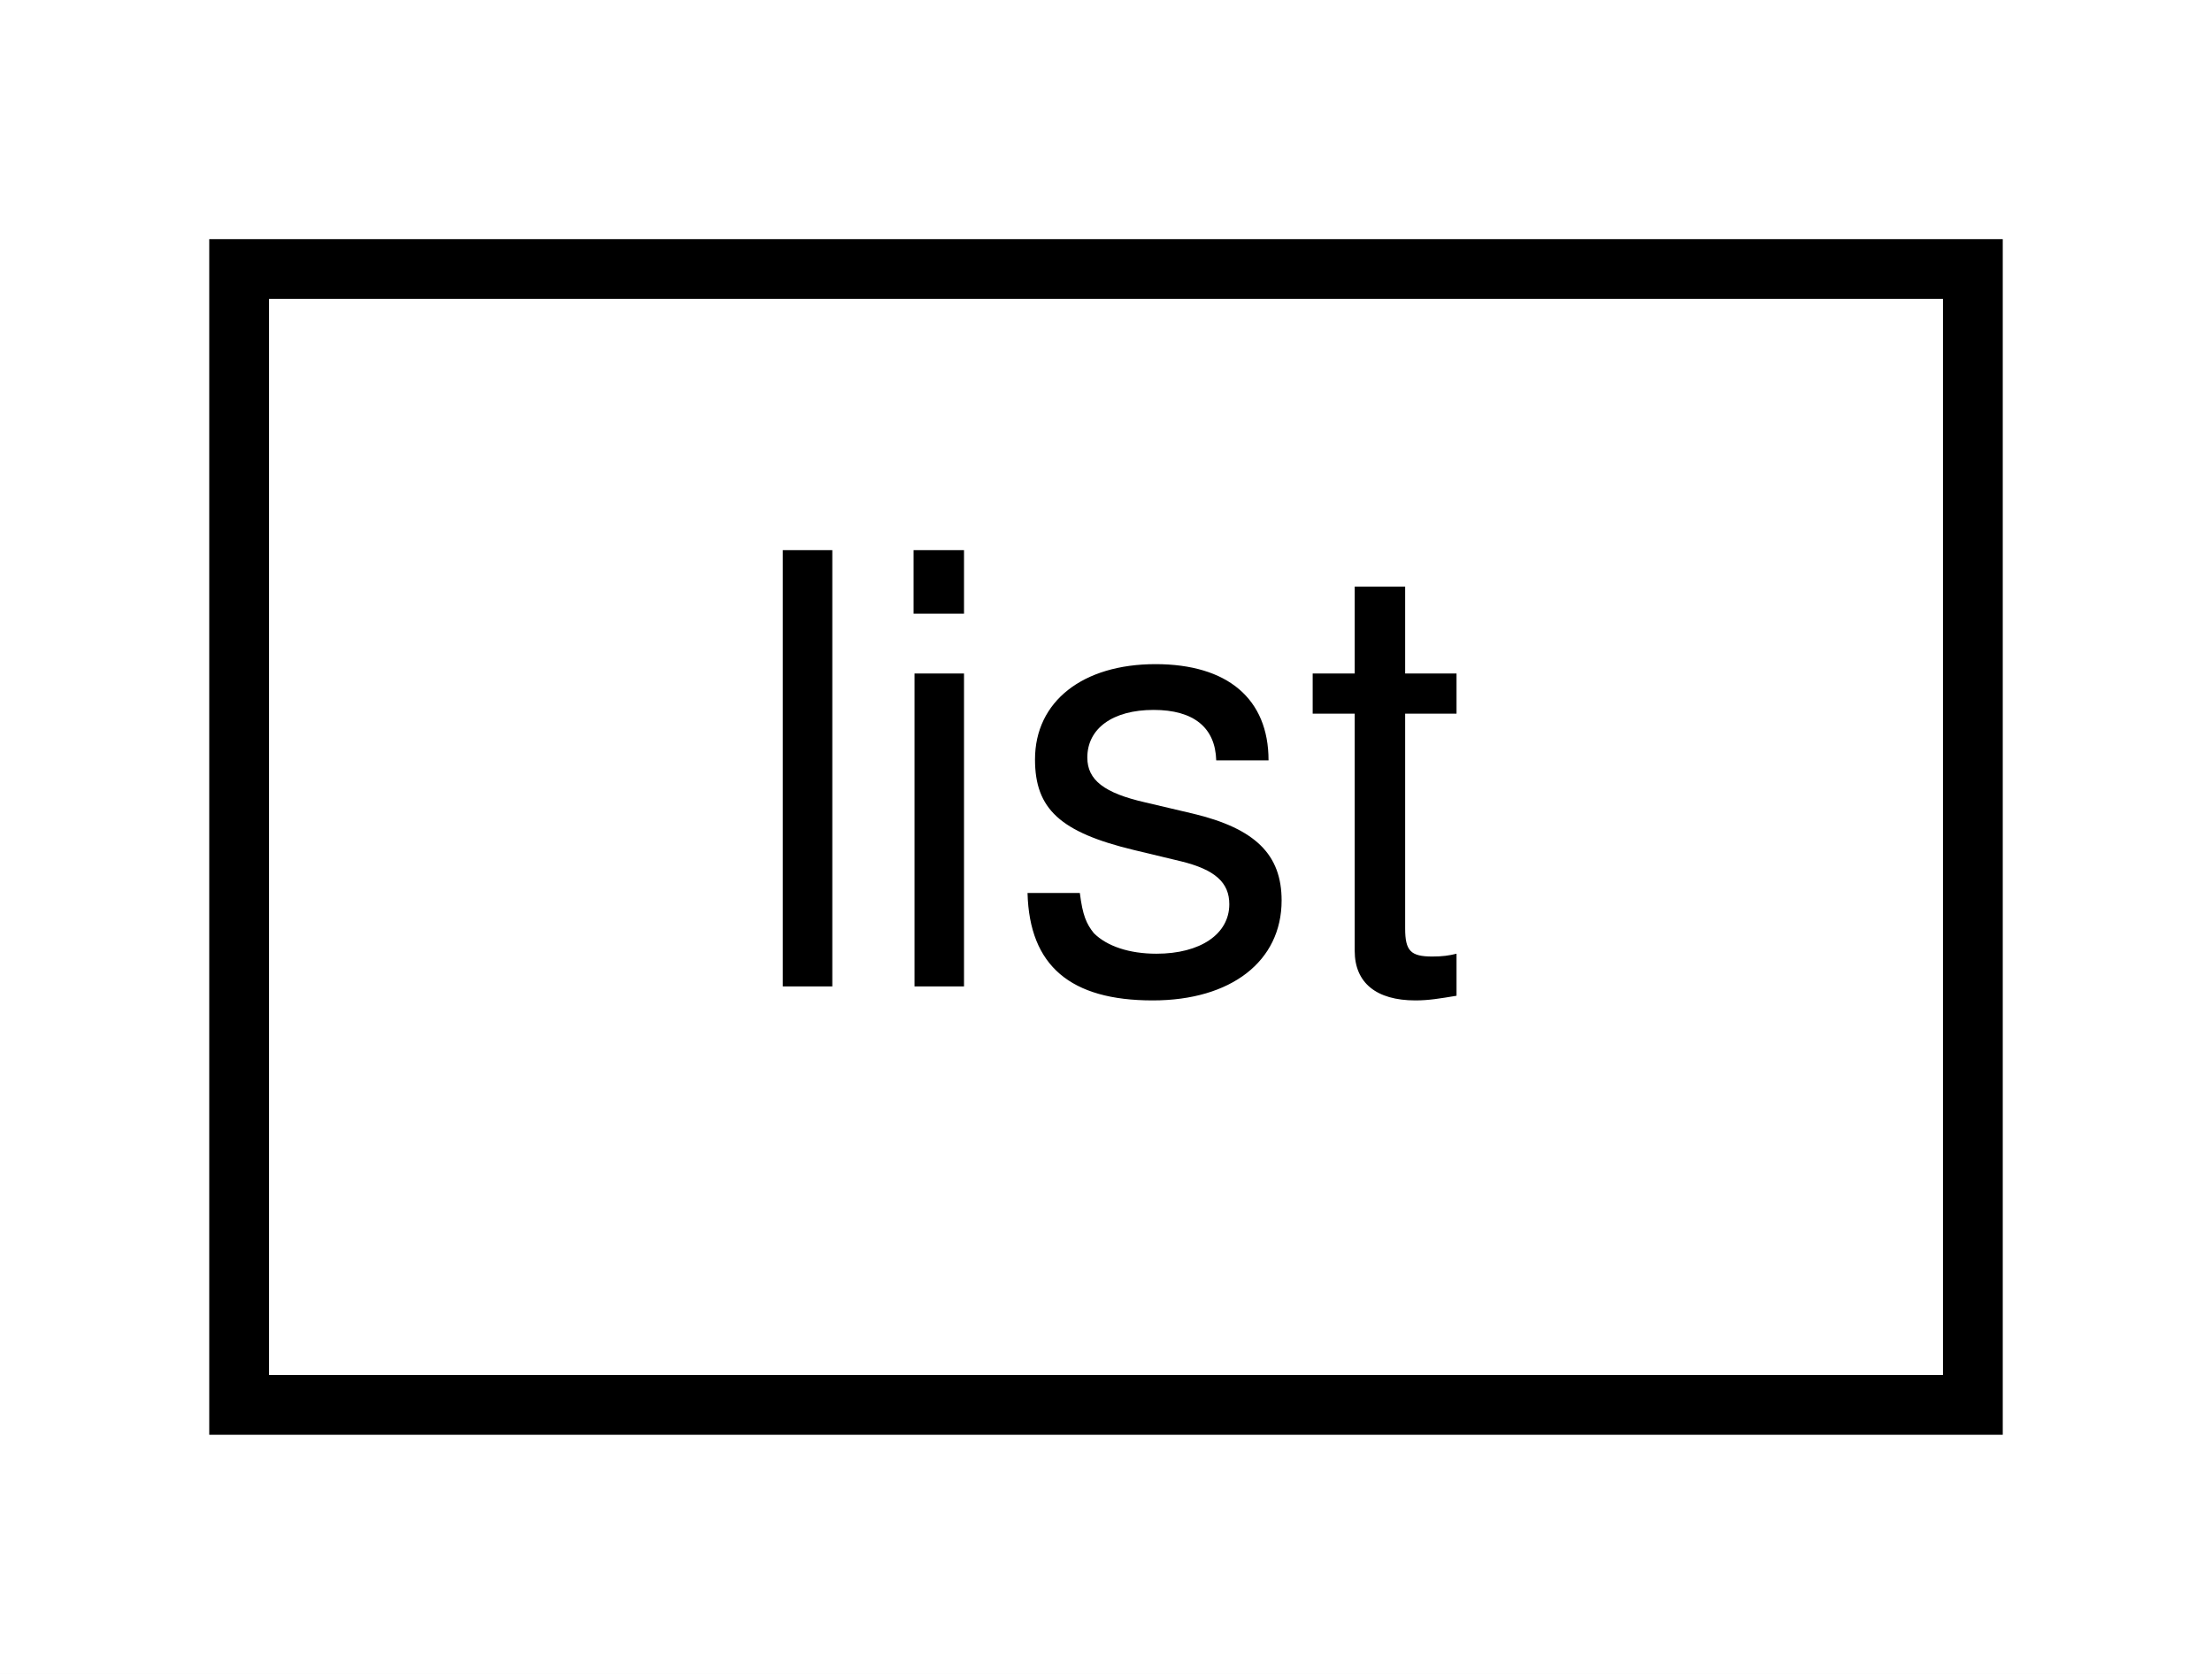
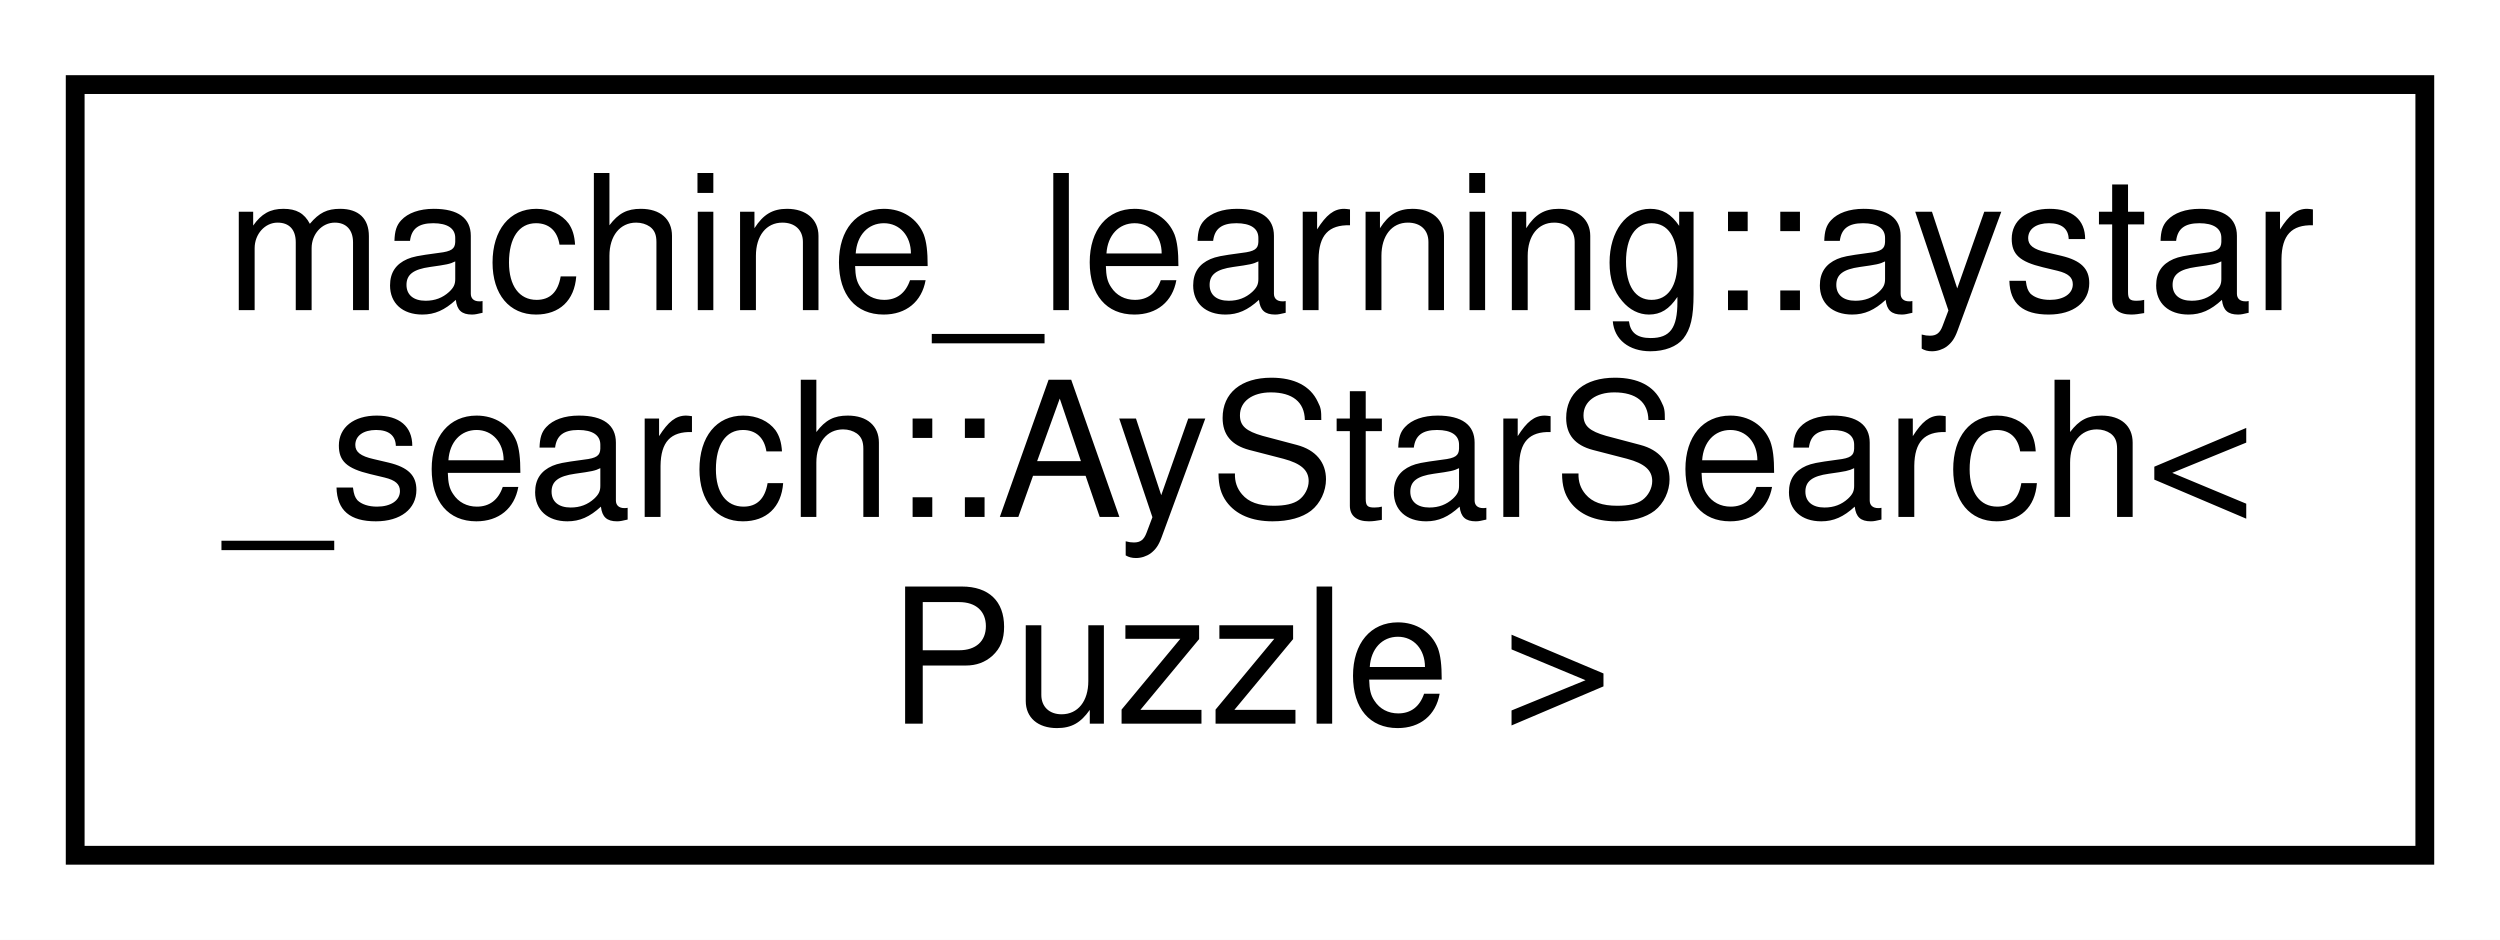
- <svg xmlns="http://www.w3.org/2000/svg" xmlns:xlink="http://www.w3.org/1999/xlink" width="37pt" height="28pt" viewBox="0.00 0.00 37.00 28.00">
-   <g id="graph0" class="graph" transform="scale(1 1) rotate(0) translate(4 24)">
-     <polygon fill="white" stroke="transparent" points="-4,4 -4,-24 33,-24 33,4 -4,4" />
+ <svg xmlns="http://www.w3.org/2000/svg" xmlns:xlink="http://www.w3.org/1999/xlink" width="133pt" height="50pt" viewBox="0.00 0.00 133.00 50.00">
+   <g id="graph0" class="graph" transform="scale(1 1) rotate(0) translate(4 46)">
+     <polygon fill="white" stroke="transparent" points="-4,4 -4,-46 129,-46 129,4 -4,4" />
    <g id="node1" class="node">
      <g id="a_node1">
-         <a xlink:href="d8/d10/structlist.html" target="_top" xlink:title=" ">
-           <polygon fill="white" stroke="black" points="0,-0.5 0,-19.5 29,-19.5 29,-0.5 0,-0.5" />
-           <text text-anchor="middle" x="14.5" y="-7.5" font-family="Helvetica,sans-Serif" font-size="10.00">list</text>
+         <a xlink:href="da/d02/classmachine__learning_1_1aystar__search_1_1_ay_star_search.html" target="_top" xlink:title="A class defining A* search algorithm. for some initial state and final state.">
+           <polygon fill="white" stroke="black" points="0,-0.5 0,-41.5 125,-41.5 125,-0.5 0,-0.5" />
+           <text text-anchor="start" x="8" y="-29.5" font-family="Helvetica,sans-Serif" font-size="10.00">machine_learning::aystar</text>
+           <text text-anchor="start" x="8" y="-18.5" font-family="Helvetica,sans-Serif" font-size="10.00">_search::AyStarSearch&lt;</text>
+           <text text-anchor="middle" x="62.5" y="-7.5" font-family="Helvetica,sans-Serif" font-size="10.00"> Puzzle &gt;</text>
        </a>
      </g>
    </g>
  </g>
</svg>
